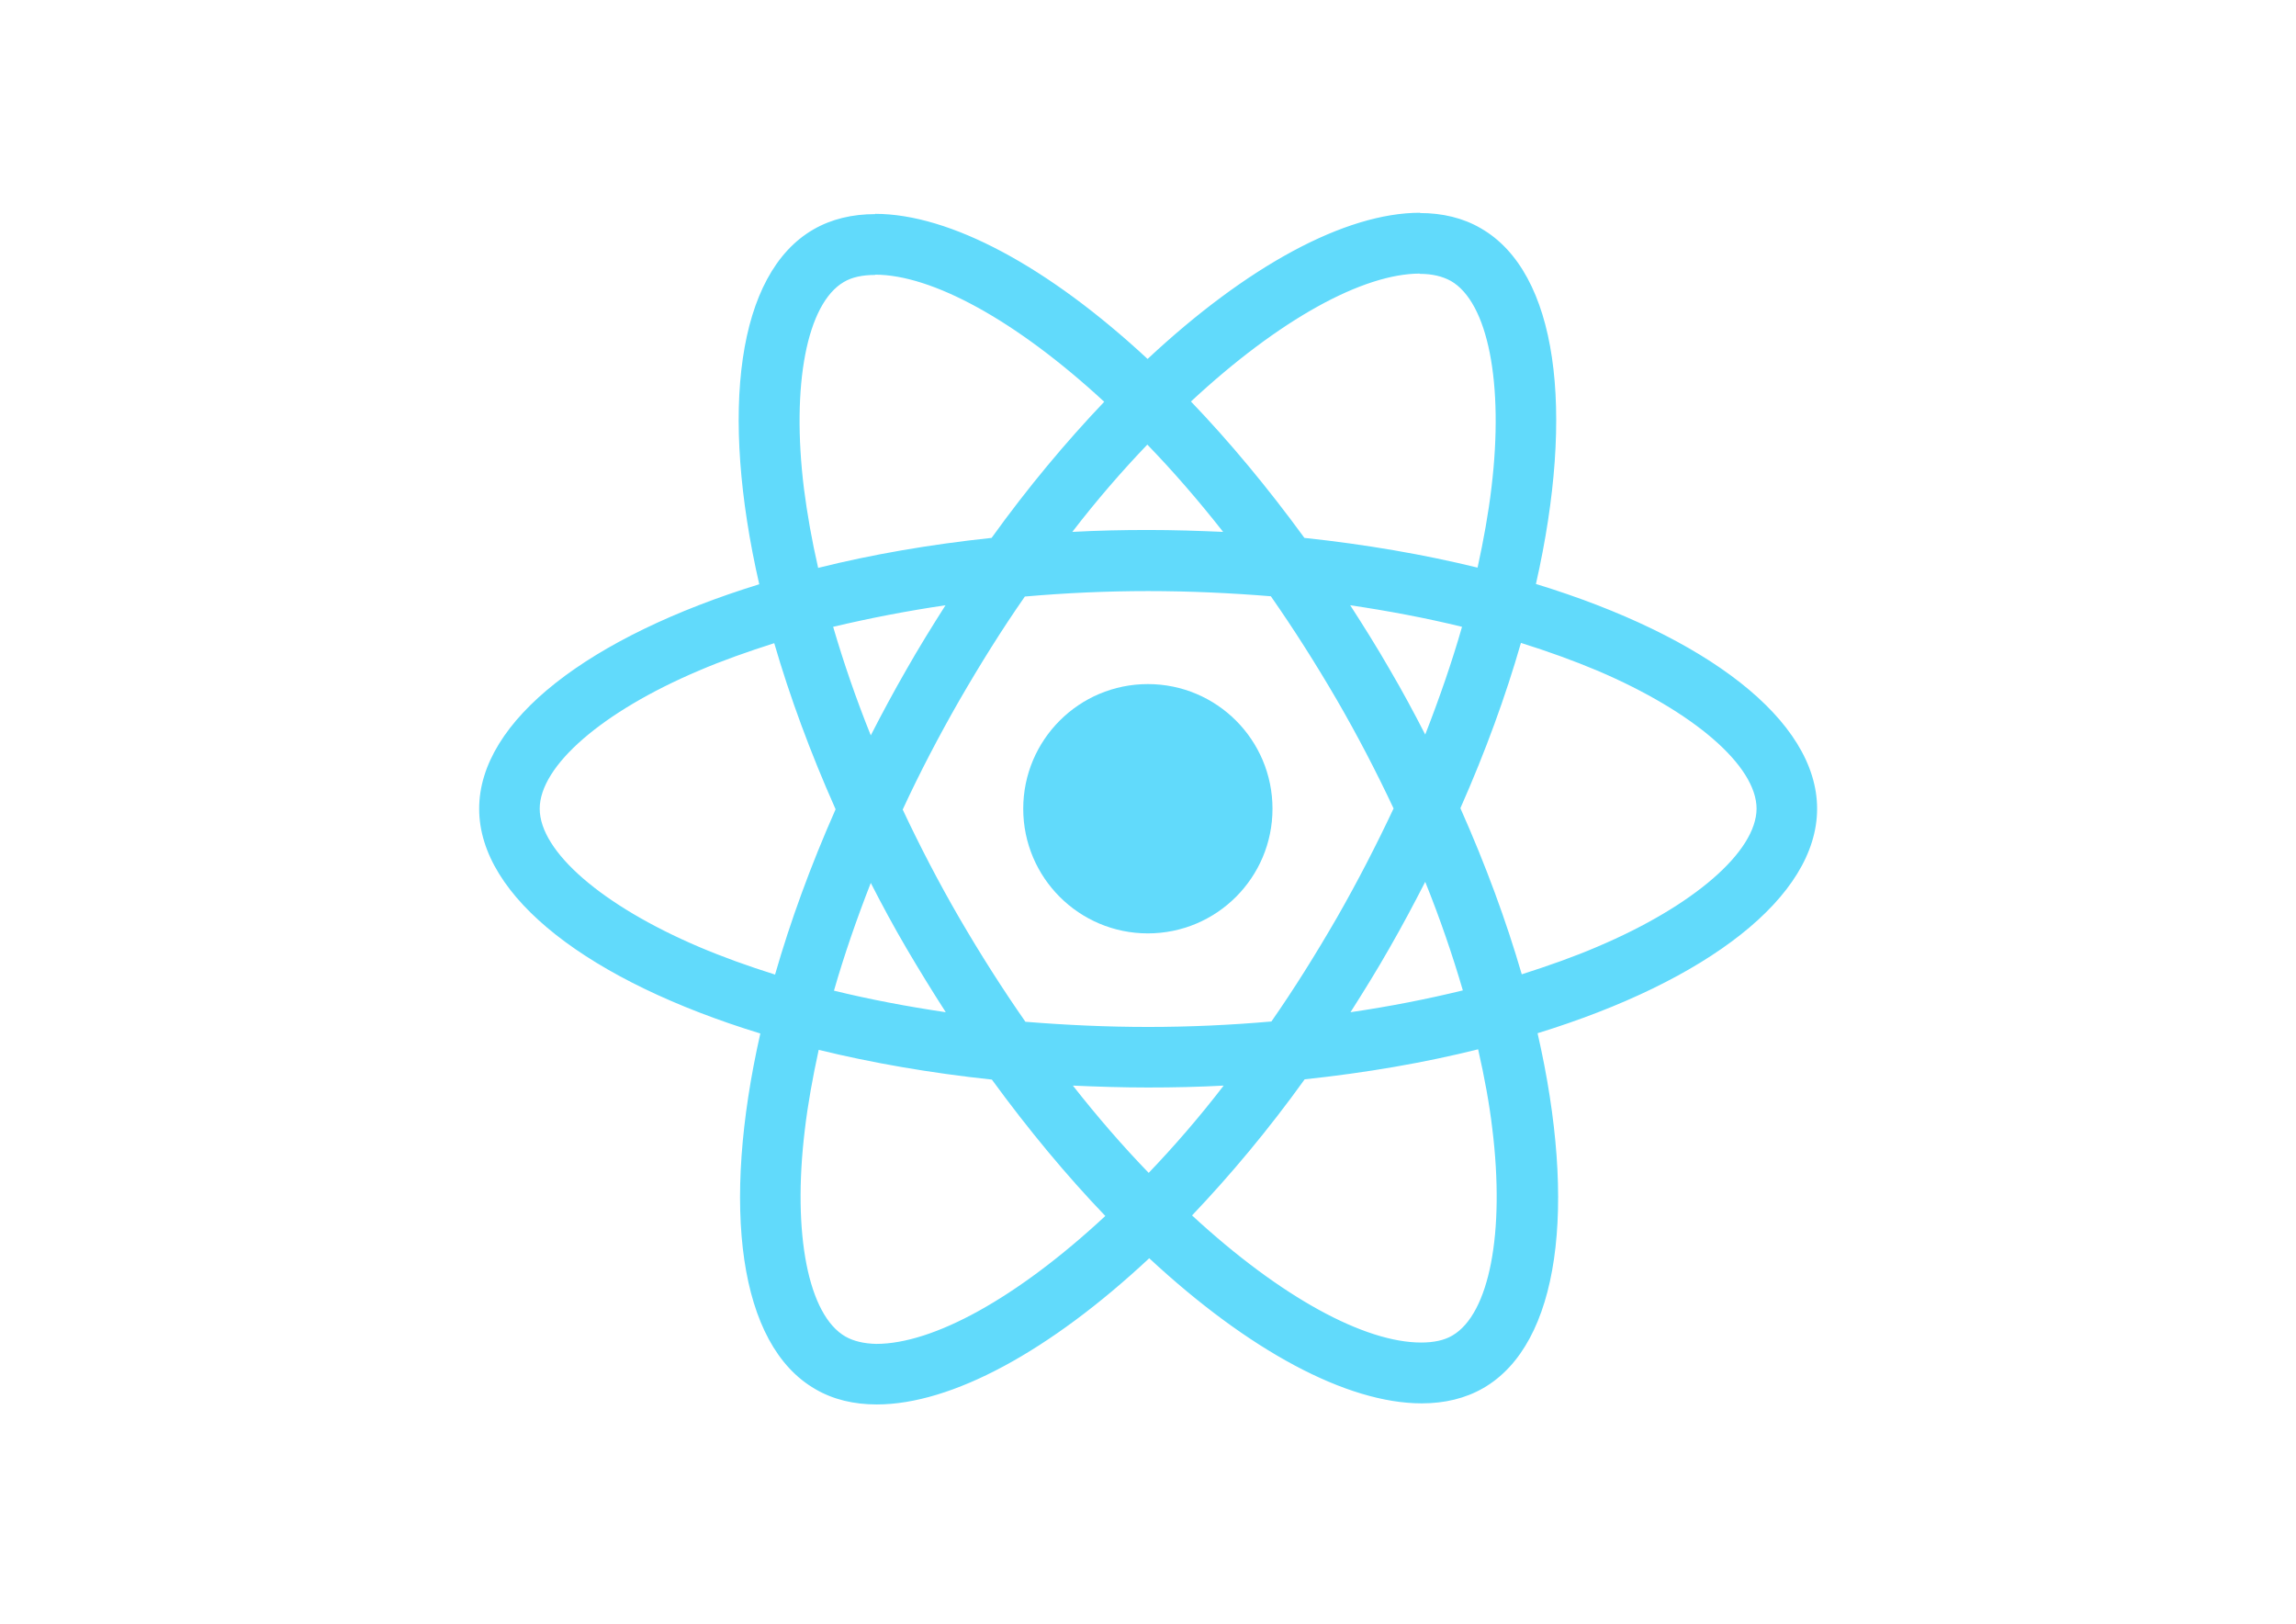
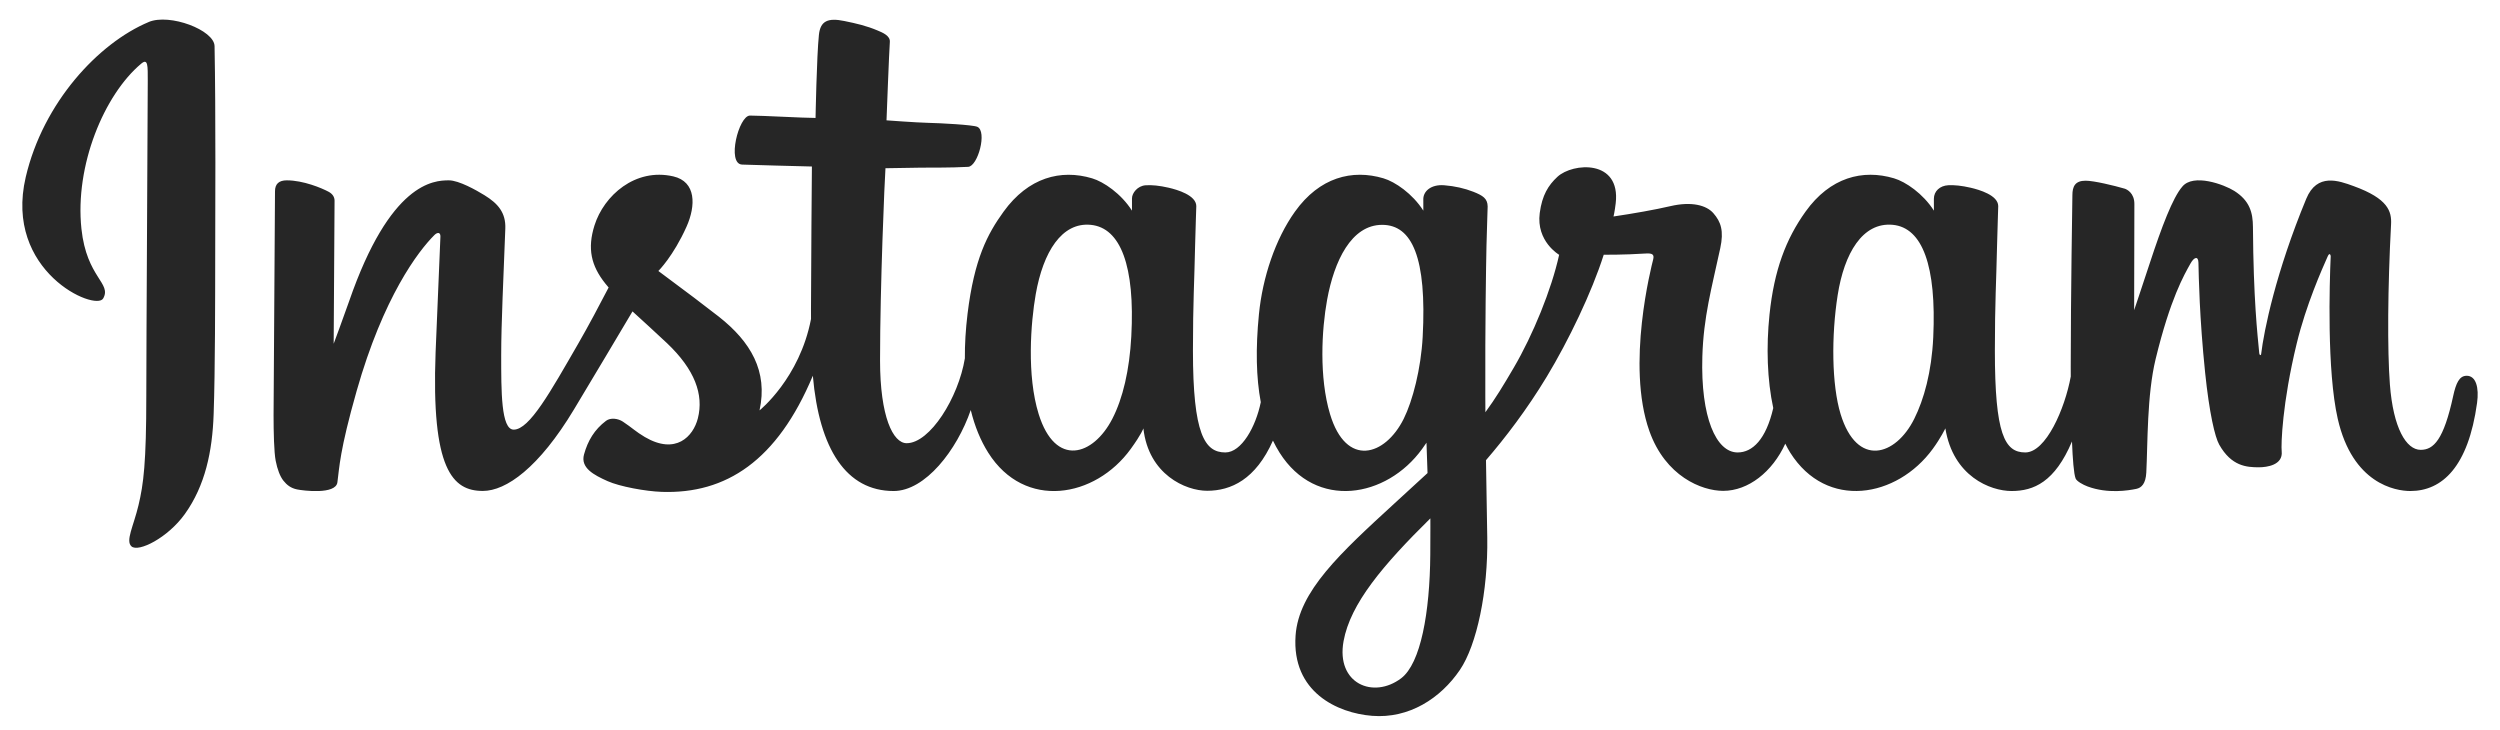
- <svg xmlns="http://www.w3.org/2000/svg" viewBox="0 0 841.9 595.3">
-   <g fill="#61DAFB">
-     <path d="M666.3 296.5c0-32.5-40.7-63.3-103.1-82.4 14.4-63.6 8-114.2-20.2-130.4-6.5-3.8-14.1-5.6-22.4-5.6v22.3c4.6 0 8.3.9 11.4 2.6 13.6 7.8 19.5 37.5 14.9 75.7-1.1 9.4-2.9 19.3-5.1 29.4-19.6-4.8-41-8.5-63.5-10.9-13.5-18.5-27.5-35.3-41.6-50 32.6-30.3 63.2-46.9 84-46.9V78c-27.5 0-63.5 19.6-99.9 53.6-36.4-33.8-72.4-53.2-99.9-53.2v22.3c20.7 0 51.4 16.5 84 46.6-14 14.7-28 31.4-41.3 49.9-22.6 2.4-44 6.1-63.6 11-2.3-10-4-19.7-5.2-29-4.7-38.2 1.1-67.9 14.6-75.8 3-1.8 6.9-2.6 11.5-2.6V78.5c-8.4 0-16 1.8-22.6 5.6-28.1 16.2-34.4 66.7-19.9 130.1-62.2 19.2-102.7 49.9-102.7 82.3 0 32.5 40.7 63.3 103.1 82.4-14.4 63.6-8 114.2 20.2 130.4 6.5 3.8 14.1 5.6 22.5 5.6 27.5 0 63.5-19.6 99.9-53.6 36.4 33.8 72.4 53.2 99.9 53.2 8.4 0 16-1.8 22.6-5.6 28.1-16.2 34.4-66.7 19.9-130.1 62-19.1 102.5-49.9 102.5-82.3zm-130.2-66.7c-3.7 12.9-8.3 26.2-13.5 39.5-4.1-8-8.4-16-13.1-24-4.6-8-9.5-15.8-14.4-23.4 14.2 2.1 27.9 4.7 41 7.9zm-45.8 106.5c-7.8 13.5-15.8 26.3-24.1 38.2-14.9 1.3-30 2-45.2 2-15.1 0-30.2-.7-45-1.9-8.3-11.9-16.4-24.6-24.2-38-7.6-13.1-14.5-26.4-20.8-39.8 6.2-13.4 13.2-26.8 20.7-39.9 7.8-13.5 15.8-26.3 24.1-38.2 14.9-1.3 30-2 45.2-2 15.1 0 30.2.7 45 1.9 8.3 11.9 16.4 24.6 24.2 38 7.6 13.1 14.5 26.4 20.8 39.8-6.3 13.4-13.2 26.8-20.7 39.9zm32.3-13c5.4 13.4 10 26.8 13.8 39.8-13.1 3.2-26.9 5.9-41.2 8 4.9-7.7 9.8-15.6 14.4-23.7 4.6-8 8.9-16.1 13-24.1zM421.2 430c-9.3-9.6-18.6-20.3-27.8-32 9 .4 18.2.7 27.5.7 9.4 0 18.7-.2 27.8-.7-9 11.7-18.3 22.4-27.5 32zm-74.4-58.9c-14.2-2.1-27.9-4.7-41-7.9 3.7-12.9 8.3-26.2 13.5-39.5 4.1 8 8.4 16 13.1 24 4.7 8 9.5 15.8 14.4 23.4zM420.7 163c9.3 9.6 18.6 20.3 27.8 32-9-.4-18.2-.7-27.5-.7-9.4 0-18.7.2-27.8.7 9-11.7 18.3-22.4 27.5-32zm-74 58.9c-4.9 7.7-9.8 15.6-14.4 23.7-4.6 8-8.9 16-13 24-5.4-13.4-10-26.8-13.8-39.8 13.1-3.1 26.9-5.8 41.2-7.9zm-90.5 125.2c-35.4-15.1-58.3-34.9-58.3-50.6 0-15.7 22.9-35.6 58.3-50.6 8.6-3.7 18-7 27.7-10.1 5.7 19.6 13.2 40 22.5 60.9-9.2 20.8-16.6 41.1-22.2 60.6-9.9-3.1-19.3-6.5-28-10.2zM310 490c-13.6-7.8-19.5-37.5-14.9-75.7 1.1-9.4 2.9-19.3 5.1-29.4 19.6 4.8 41 8.5 63.5 10.9 13.5 18.5 27.5 35.3 41.6 50-32.6 30.3-63.2 46.9-84 46.9-4.5-.1-8.3-1-11.3-2.7zm237.2-76.2c4.7 38.2-1.1 67.9-14.6 75.8-3 1.8-6.9 2.6-11.5 2.6-20.7 0-51.4-16.5-84-46.6 14-14.7 28-31.4 41.3-49.9 22.6-2.4 44-6.1 63.6-11 2.3 10.1 4.1 19.8 5.2 29.1zm38.5-66.7c-8.6 3.7-18 7-27.7 10.1-5.7-19.6-13.2-40-22.5-60.9 9.2-20.8 16.6-41.1 22.2-60.6 9.9 3.1 19.3 6.5 28.1 10.2 35.4 15.1 58.3 34.9 58.3 50.6-.1 15.7-23 35.6-58.4 50.6zM320.8 78.4z" />
-     <circle cx="420.9" cy="296.5" r="45.7" />
-     <path d="M520.5 78.1z" />
-   </g>
+ <svg xmlns="http://www.w3.org/2000/svg" width="96" height="28" viewBox="0 0 96 28" fill="none">
+   <path d="M5.71 0.846C3.78 1.654 1.658 3.936 0.988 6.801C0.14 10.43 3.671 11.965 3.961 11.462C4.301 10.87 3.328 10.67 3.127 8.787C2.868 6.355 3.999 3.637 5.422 2.445C5.687 2.223 5.674 2.532 5.674 3.102C5.674 4.122 5.618 13.278 5.618 15.189C5.618 17.775 5.511 18.591 5.319 19.398C5.125 20.216 4.812 20.768 5.049 20.981C5.314 21.219 6.443 20.653 7.097 19.74C7.881 18.646 8.155 17.331 8.204 15.904C8.264 14.184 8.261 11.453 8.264 9.896C8.266 8.468 8.288 4.285 8.239 1.771C8.227 1.154 6.517 0.507 5.709 0.845L5.71 0.846ZM74.237 12.947C74.174 14.291 73.877 15.342 73.507 16.083C72.793 17.518 71.309 17.963 70.679 15.901C70.336 14.777 70.32 12.899 70.567 11.33C70.818 9.732 71.519 8.525 72.681 8.633C73.826 8.741 74.363 10.217 74.237 12.947V12.947ZM54.923 21.287C54.907 23.52 54.556 25.479 53.802 26.048C52.733 26.854 51.296 26.249 51.593 24.619C51.856 23.177 53.102 21.704 54.926 19.905C54.926 19.905 54.93 20.315 54.923 21.287H54.923ZM54.631 12.934C54.565 14.158 54.248 15.388 53.902 16.083C53.187 17.518 51.693 17.966 51.073 15.901C50.65 14.49 50.751 12.663 50.961 11.512C51.233 10.019 51.892 8.634 53.075 8.634C54.226 8.634 54.793 9.896 54.631 12.934V12.934ZM43.442 12.915C43.372 14.212 43.119 15.296 42.713 16.083C41.979 17.508 40.526 17.96 39.885 15.901C39.423 14.416 39.58 12.392 39.772 11.298C40.057 9.675 40.772 8.525 41.886 8.634C43.032 8.746 43.588 10.217 43.442 12.915V12.915ZM94.716 14.43C94.437 14.43 94.309 14.718 94.203 15.204C93.837 16.893 93.451 17.274 92.954 17.274C92.399 17.274 91.9 16.438 91.772 14.764C91.671 13.448 91.688 11.024 91.817 8.614C91.843 8.118 91.706 7.628 90.378 7.146C89.806 6.938 88.975 6.632 88.561 7.631C87.392 10.453 86.935 12.693 86.827 13.603C86.822 13.65 86.764 13.659 86.754 13.549C86.685 12.821 86.532 11.496 86.513 8.713C86.509 8.171 86.394 7.708 85.795 7.33C85.406 7.085 84.225 6.65 83.8 7.167C83.432 7.589 83.005 8.726 82.562 10.074C82.202 11.169 81.951 11.91 81.951 11.91C81.951 11.91 81.956 8.955 81.96 7.834C81.962 7.411 81.672 7.27 81.585 7.244C81.191 7.13 80.415 6.939 80.086 6.939C79.679 6.939 79.58 7.166 79.58 7.497C79.58 7.541 79.516 11.388 79.516 14.079C79.516 14.196 79.516 14.323 79.517 14.459C79.292 15.695 78.564 17.374 77.771 17.374C76.978 17.374 76.603 16.672 76.603 13.465C76.603 11.594 76.659 10.78 76.687 9.426C76.703 8.647 76.734 8.048 76.732 7.912C76.726 7.496 76.006 7.286 75.671 7.208C75.334 7.13 75.041 7.1 74.813 7.113C74.489 7.131 74.261 7.343 74.261 7.635C74.261 7.792 74.262 8.089 74.262 8.089C73.846 7.434 73.176 6.979 72.73 6.847C71.529 6.49 70.276 6.806 69.331 8.129C68.58 9.179 68.127 10.369 67.949 12.079C67.819 13.329 67.861 14.597 68.093 15.669C67.813 16.878 67.294 17.374 66.725 17.374C65.899 17.374 65.301 16.026 65.37 13.695C65.416 12.162 65.723 11.086 66.058 9.53C66.201 8.866 66.085 8.519 65.793 8.186C65.526 7.881 64.957 7.725 64.138 7.917C63.555 8.053 62.722 8.2 61.959 8.313C61.959 8.313 62.005 8.13 62.043 7.806C62.241 6.108 60.396 6.246 59.807 6.788C59.456 7.112 59.217 7.494 59.126 8.18C58.982 9.27 59.871 9.784 59.871 9.784C59.579 11.118 58.865 12.862 58.127 14.122C57.732 14.797 57.429 15.298 57.039 15.83C57.038 15.632 57.037 15.434 57.036 15.236C57.027 12.431 57.064 10.223 57.081 9.427C57.097 8.647 57.128 8.064 57.126 7.929C57.122 7.624 56.944 7.509 56.574 7.363C56.247 7.234 55.86 7.145 55.459 7.114C54.952 7.074 54.647 7.343 54.655 7.661C54.656 7.721 54.656 8.089 54.656 8.089C54.24 7.435 53.57 6.979 53.124 6.847C51.923 6.49 50.67 6.806 49.725 8.129C48.974 9.179 48.482 10.654 48.343 12.066C48.213 13.383 48.237 14.501 48.414 15.444C48.223 16.387 47.674 17.374 47.053 17.374C46.26 17.374 45.809 16.672 45.809 13.465C45.809 11.594 45.865 10.78 45.892 9.427C45.908 8.647 45.939 8.048 45.938 7.913C45.932 7.496 45.211 7.286 44.876 7.208C44.525 7.127 44.223 7.097 43.99 7.115C43.683 7.137 43.468 7.412 43.468 7.617V8.089C43.051 7.435 42.381 6.979 41.935 6.847C40.735 6.49 39.489 6.811 38.537 8.129C37.916 8.988 37.413 9.94 37.154 12.048C37.08 12.657 37.047 13.227 37.051 13.76C36.803 15.274 35.71 17.019 34.816 17.019C34.292 17.019 33.794 16.004 33.794 13.841C33.794 10.959 33.972 6.855 34.002 6.46C34.002 6.46 35.132 6.441 35.351 6.438C35.915 6.432 36.425 6.445 37.176 6.407C37.553 6.388 37.916 5.036 37.527 4.869C37.351 4.793 36.106 4.727 35.612 4.716C35.197 4.707 34.042 4.621 34.042 4.621C34.042 4.621 34.145 1.898 34.17 1.61C34.19 1.37 33.88 1.247 33.702 1.172C33.269 0.989 32.882 0.901 32.423 0.807C31.79 0.676 31.502 0.804 31.446 1.339C31.361 2.151 31.317 4.529 31.317 4.529C30.852 4.529 29.264 4.438 28.798 4.438C28.366 4.438 27.899 6.297 28.497 6.32C29.185 6.347 30.383 6.37 31.177 6.394C31.177 6.394 31.142 10.565 31.142 11.852C31.142 11.989 31.143 12.121 31.143 12.249C30.706 14.528 29.166 15.759 29.166 15.759C29.497 14.252 28.821 13.119 27.604 12.161C27.156 11.808 26.271 11.139 25.281 10.406C25.281 10.406 25.854 9.841 26.363 8.704C26.723 7.898 26.739 6.977 25.854 6.773C24.393 6.437 23.188 7.511 22.828 8.657C22.549 9.544 22.698 10.203 23.244 10.887C23.284 10.937 23.327 10.989 23.371 11.04C23.041 11.676 22.588 12.532 22.204 13.196C21.139 15.04 20.334 16.498 19.726 16.498C19.239 16.498 19.246 15.017 19.246 13.631C19.246 12.436 19.334 10.64 19.404 8.78C19.428 8.165 19.12 7.814 18.605 7.497C18.291 7.304 17.623 6.925 17.235 6.925C16.656 6.925 14.984 7.004 13.404 11.574C13.204 12.15 12.813 13.2 12.813 13.2L12.847 7.704C12.847 7.575 12.778 7.45 12.621 7.365C12.355 7.221 11.644 6.925 11.012 6.925C10.71 6.925 10.56 7.065 10.56 7.344L10.505 15.943C10.505 16.596 10.522 17.359 10.586 17.692C10.651 18.026 10.755 18.297 10.884 18.459C11.013 18.62 11.162 18.743 11.408 18.794C11.637 18.841 12.89 19.002 12.956 18.523C13.034 17.949 13.037 17.328 13.695 15.013C14.719 11.408 16.055 9.649 16.683 9.024C16.793 8.915 16.918 8.909 16.912 9.087C16.885 9.878 16.791 11.852 16.727 13.53C16.557 18.02 17.374 18.852 18.541 18.852C19.434 18.852 20.693 17.965 22.043 15.719C22.884 14.319 23.701 12.947 24.288 11.958C24.697 12.336 25.156 12.744 25.614 13.179C26.68 14.191 27.03 15.152 26.798 16.064C26.62 16.761 25.951 17.479 24.761 16.781C24.414 16.577 24.266 16.42 23.917 16.19C23.73 16.067 23.444 16.03 23.272 16.159C22.827 16.495 22.572 16.923 22.426 17.452C22.285 17.966 22.8 18.239 23.335 18.477C23.795 18.682 24.784 18.867 25.415 18.888C27.873 18.971 29.842 17.702 31.213 14.428C31.458 17.255 32.502 18.855 34.316 18.855C35.529 18.855 36.746 17.287 37.277 15.745C37.43 16.373 37.656 16.92 37.948 17.383C39.346 19.598 42.058 19.121 43.42 17.24C43.841 16.659 43.906 16.45 43.906 16.45C44.104 18.226 45.534 18.846 46.353 18.846C47.27 18.846 48.217 18.413 48.881 16.919C48.959 17.081 49.044 17.236 49.136 17.382C50.534 19.597 53.246 19.121 54.609 17.24C54.673 17.152 54.729 17.072 54.777 17L54.817 18.166C54.817 18.166 54.04 18.879 53.563 19.317C51.464 21.243 49.867 22.704 49.75 24.406C49.599 26.576 51.359 27.383 52.69 27.488C54.104 27.601 55.315 26.82 56.059 25.726C56.714 24.764 57.143 22.693 57.111 20.648C57.099 19.829 57.078 18.788 57.062 17.671C57.8 16.814 58.631 15.731 59.397 14.463C60.231 13.082 61.125 11.226 61.583 9.782C61.583 9.782 62.36 9.789 63.189 9.735C63.454 9.717 63.53 9.771 63.481 9.966C63.422 10.201 62.434 14.012 63.336 16.552C63.953 18.29 65.345 18.849 66.17 18.849C67.136 18.849 68.06 18.12 68.555 17.037C68.614 17.157 68.677 17.274 68.745 17.382C70.143 19.597 72.845 19.117 74.217 17.239C74.527 16.816 74.702 16.449 74.702 16.449C74.997 18.287 76.426 18.855 77.245 18.855C78.098 18.855 78.907 18.506 79.564 16.952C79.591 17.636 79.635 18.195 79.703 18.372C79.744 18.48 79.987 18.615 80.163 18.68C80.943 18.97 81.739 18.833 82.033 18.773C82.237 18.732 82.396 18.568 82.418 18.146C82.475 17.037 82.44 15.173 82.776 13.788C83.341 11.463 83.867 10.561 84.117 10.115C84.257 9.865 84.415 9.824 84.42 10.088C84.432 10.624 84.459 12.197 84.677 14.31C84.838 15.864 85.053 16.783 85.218 17.074C85.688 17.905 86.269 17.944 86.743 17.944C87.043 17.944 87.673 17.861 87.617 17.332C87.589 17.074 87.637 15.48 88.194 13.19C88.557 11.695 89.163 10.343 89.382 9.849C89.462 9.667 89.5 9.811 89.499 9.839C89.453 10.869 89.349 14.238 89.769 16.08C90.338 18.576 91.983 18.855 92.556 18.855C93.781 18.855 94.782 17.924 95.119 15.474C95.2 14.885 95.08 14.429 94.719 14.429" fill="#262626" />
</svg>
